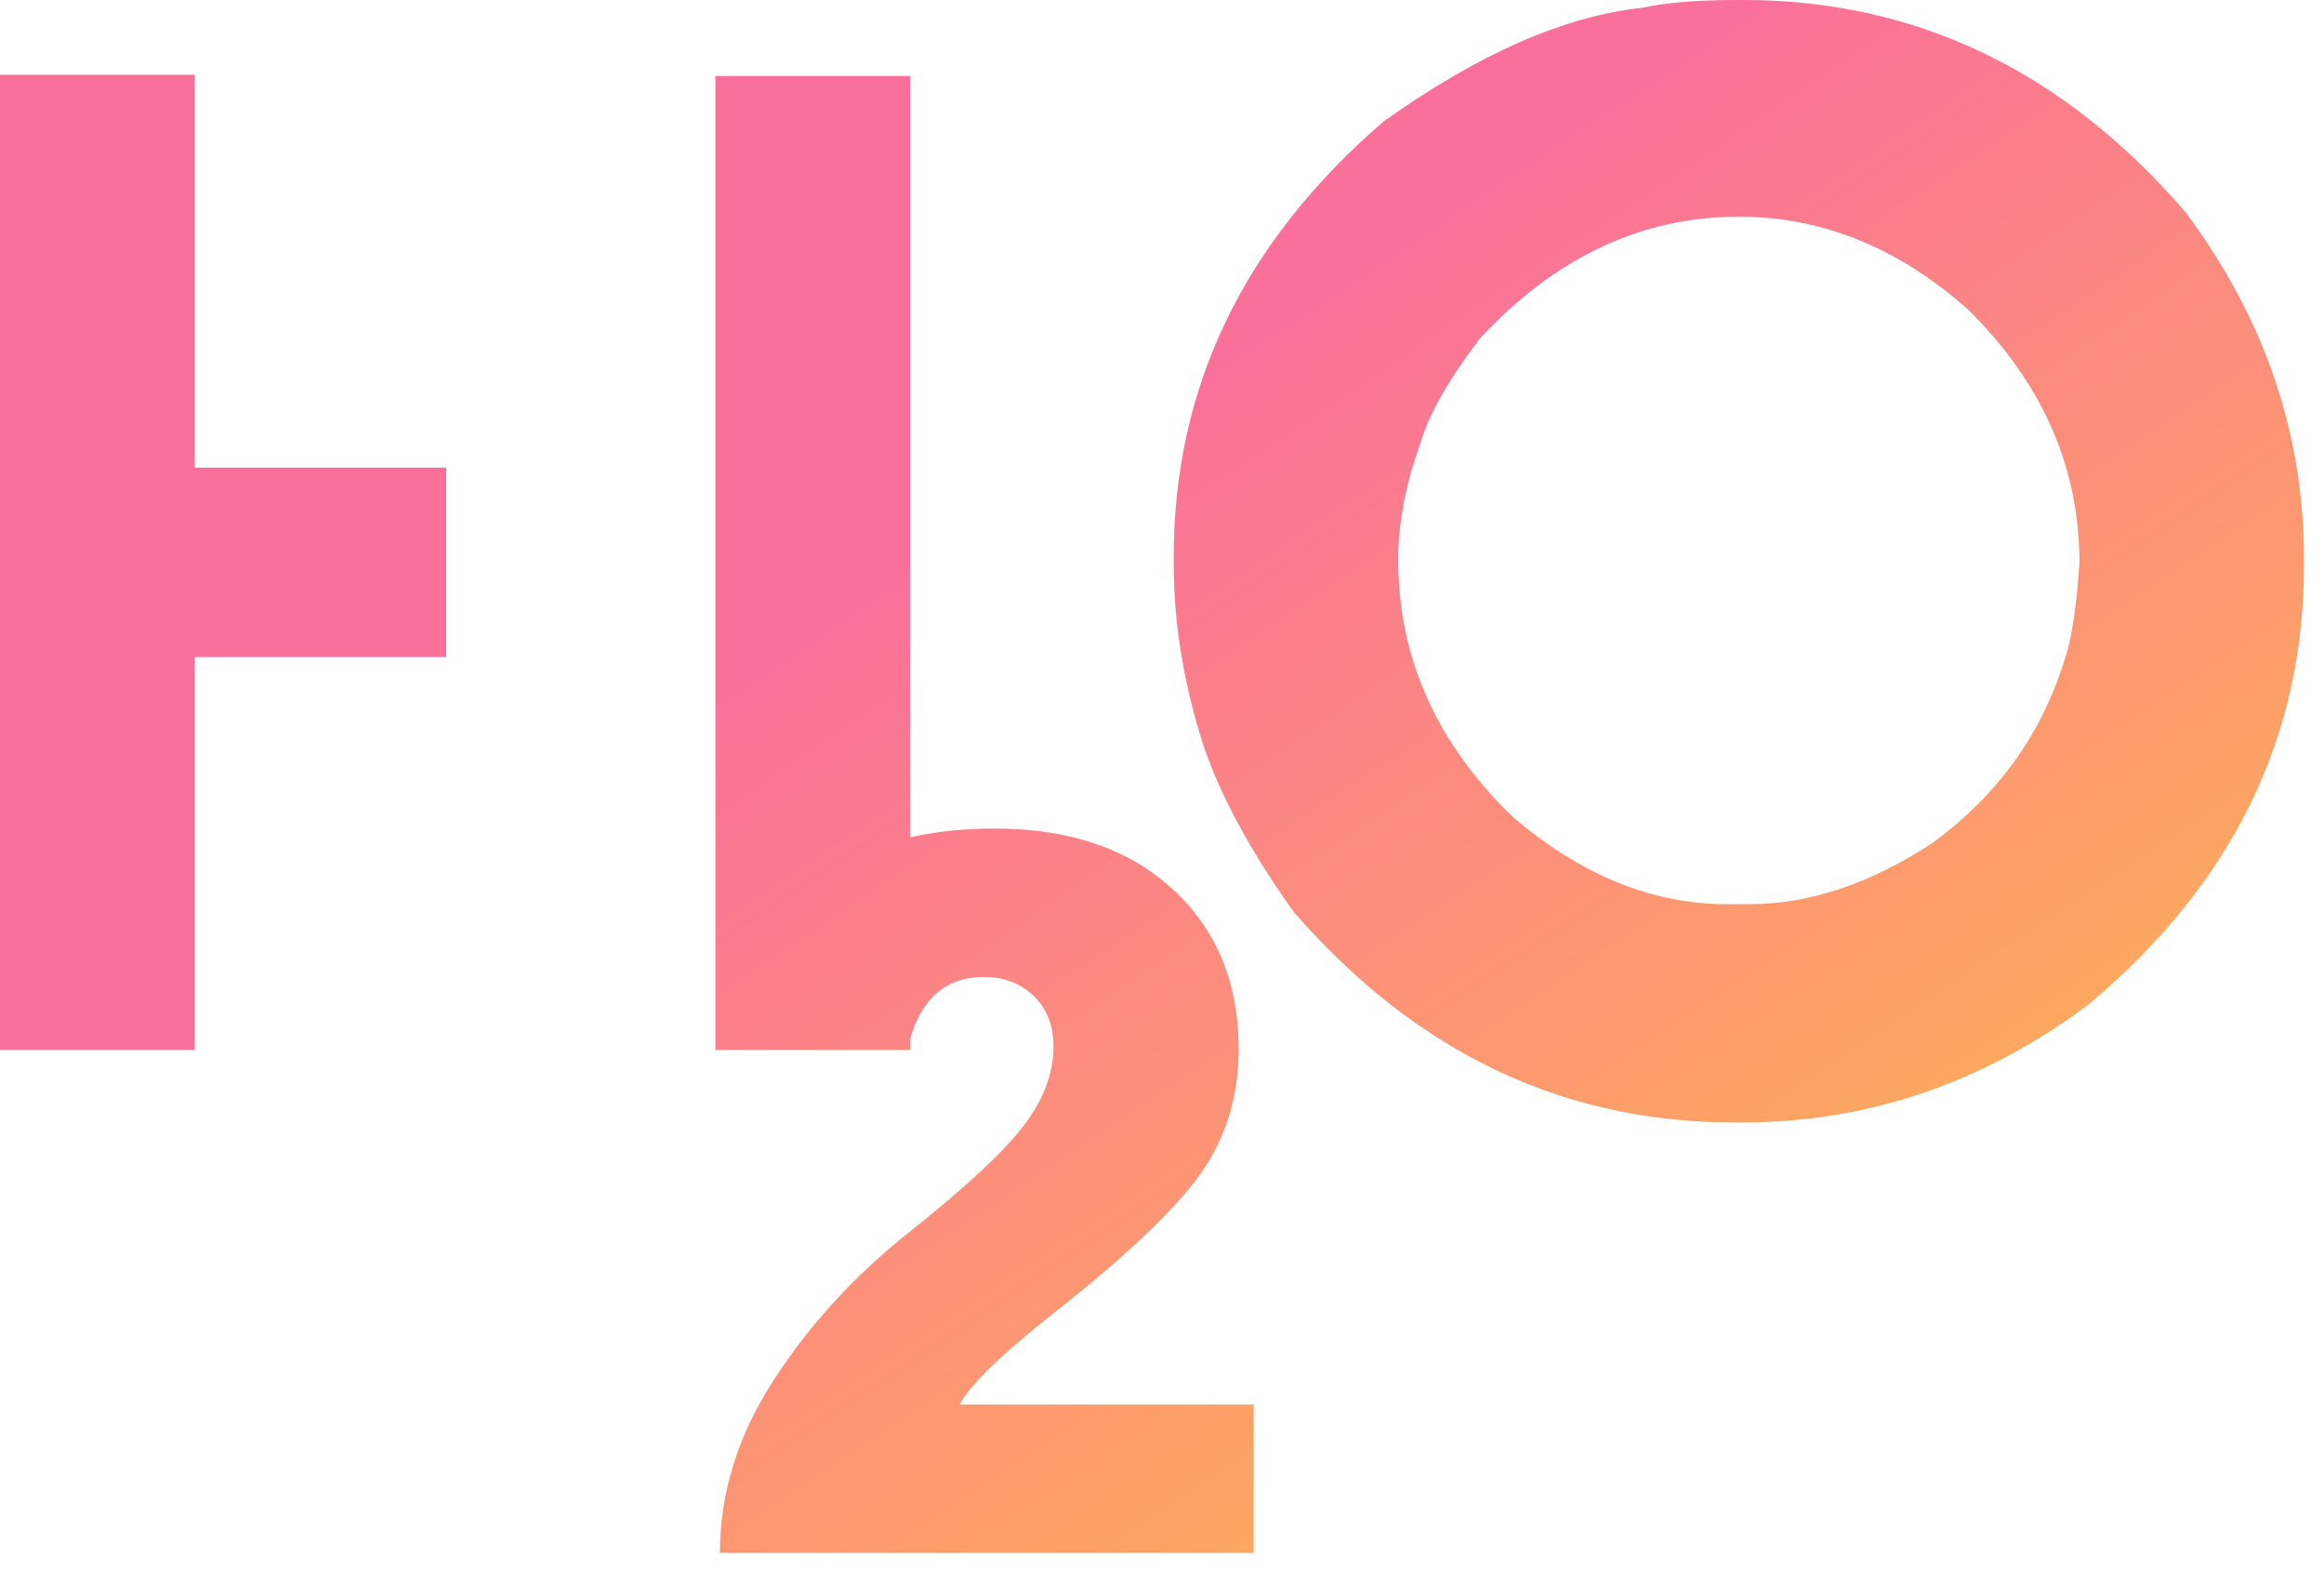
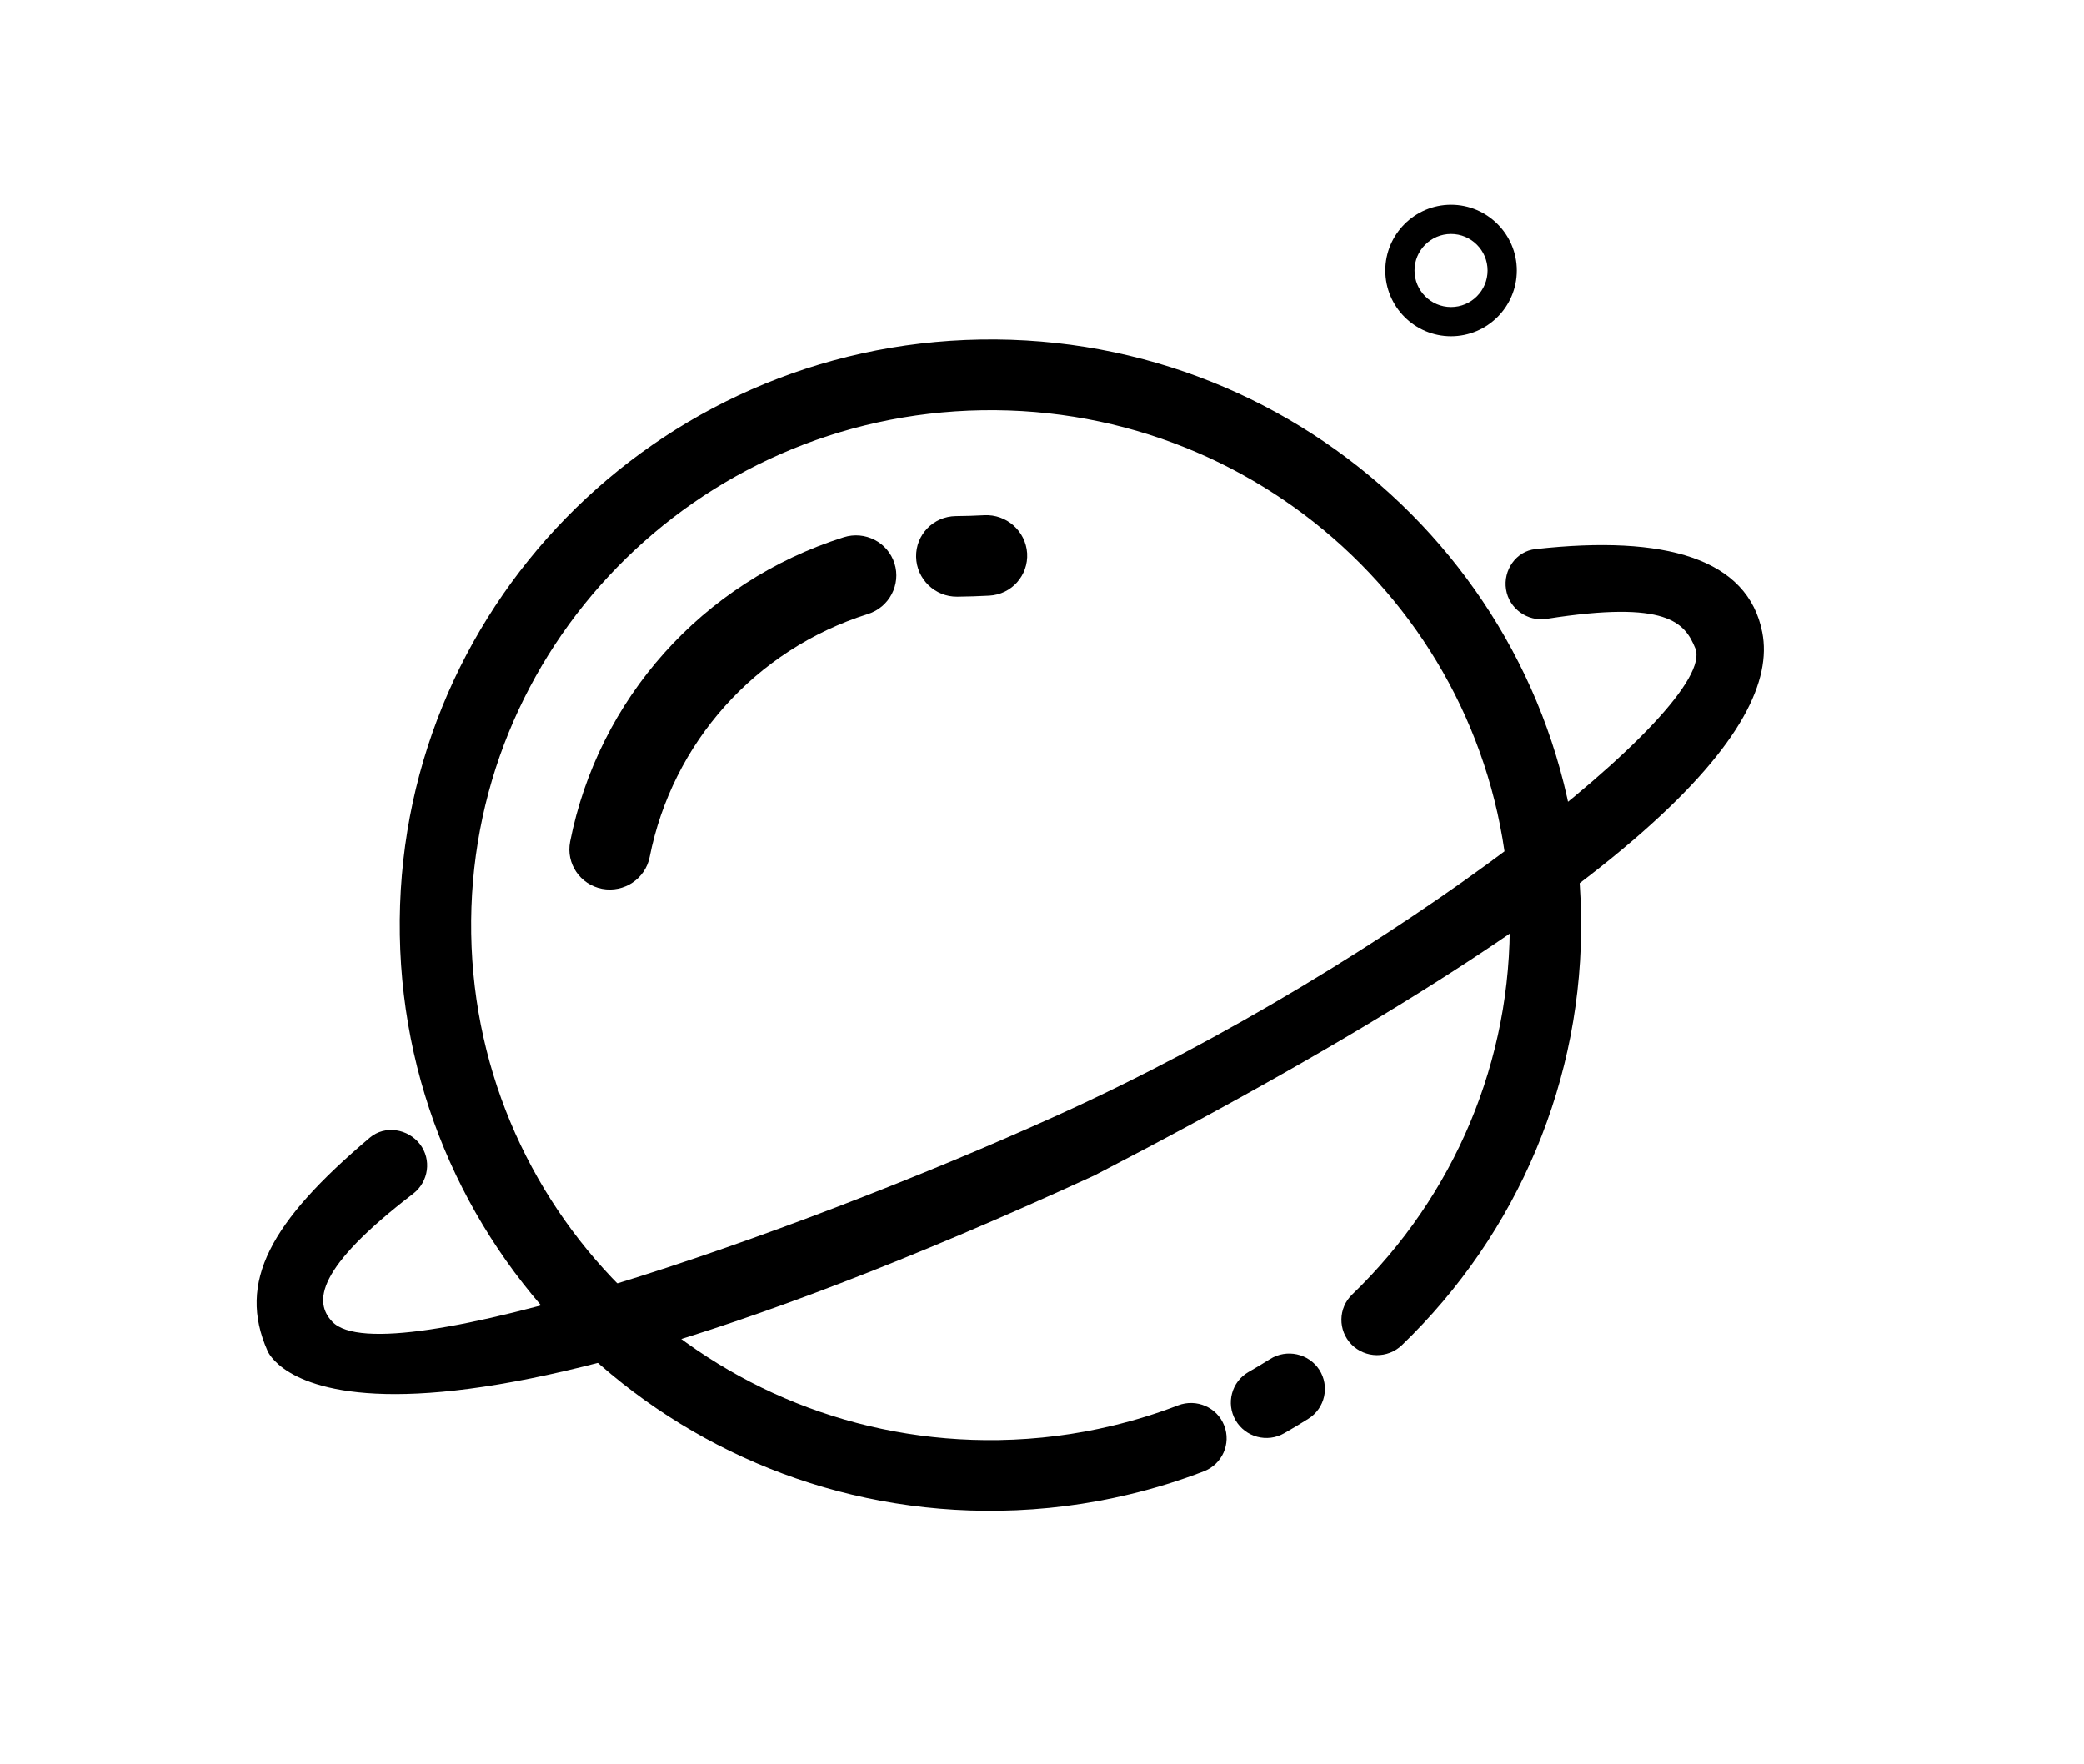
- <svg xmlns="http://www.w3.org/2000/svg" width="99px" height="67px" viewBox="0 0 99 67" version="1.1">
-   <defs>
-     <linearGradient x1="100%" y1="100%" x2="38.104%" y2="38.104%" id="linearGradient-1">
-       <stop stop-color="#FFC83E" offset="0%" />
-       <stop stop-color="#FA709A" offset="100%" />
-     </linearGradient>
-   </defs>
-   <g id="logo" stroke="none" stroke-width="1" fill="none" fill-rule="evenodd">
-     <path d="M0,3.183 L8.297,3.183 L8.297,19.92 L19.01,19.92 L19.01,27.987 L8.297,27.987 L8.297,44.725 L0,44.725 L0,3.183 Z M38.772,35.667 L38.772,3.24 L30.476,3.24 L30.476,44.725 L38.772,44.725 L38.772,44.244 C39.282,42.491 40.331,41.614 41.92,41.614 C42.771,41.614 43.476,41.885 44.037,42.426 C44.598,42.968 44.878,43.683 44.878,44.572 C44.878,45.732 44.443,46.873 43.573,47.994 C42.703,49.116 41.098,50.604 38.759,52.46 C36.42,54.316 34.486,56.424 32.959,58.782 C31.432,61.141 30.668,63.596 30.668,66.148 L53.404,66.148 L53.404,59.826 L40.876,59.826 C41.34,58.976 42.674,57.68 44.878,55.94 C47.971,53.504 50.059,51.523 51.142,49.995 C52.225,48.468 52.766,46.699 52.766,44.688 C52.766,41.866 51.828,39.594 49.953,37.873 C48.078,36.153 45.555,35.292 42.384,35.292 C41.071,35.292 39.867,35.417 38.772,35.667 Z M73.939,0 L74.271,0 C81.62,0 87.896,3.01 93.098,9.031 C96.462,13.547 98.145,18.461 98.145,23.773 L98.145,24.105 C98.145,31.454 95.068,37.697 88.914,42.832 C84.443,46.152 79.54,47.812 74.205,47.812 L73.873,47.812 C66.568,47.812 60.315,44.824 55.113,38.848 C53.298,36.302 52.025,33.967 51.295,31.842 C50.432,29.186 50,26.585 50,24.039 L50,23.707 C50,16.491 52.977,10.315 58.932,5.18 C62.96,2.302 66.635,0.686 69.955,0.332 C70.973,0.111 72.301,0 73.939,0 Z M59.562,23.84 C59.562,28.001 61.189,31.654 64.443,34.797 C67.343,37.276 70.387,38.516 73.574,38.516 L74.504,38.516 C77.072,38.516 79.684,37.641 82.34,35.893 C85.085,33.878 86.944,31.311 87.918,28.189 C88.228,27.37 88.449,25.965 88.582,23.973 C88.582,19.9 86.999,16.303 83.834,13.182 C80.868,10.548 77.614,9.23 74.072,9.23 C69.933,9.23 66.258,10.957 63.049,14.41 C61.699,16.181 60.846,17.686 60.492,18.926 C59.872,20.652 59.562,22.29 59.562,23.84 Z" id="Combined-Shape" fill="url(#linearGradient-1)" />
-   </g>
+ <svg xmlns="http://www.w3.org/2000/svg" class="icon" width="32px" height="27.08px" viewBox="0 0 1210 1024" version="1.1">
+   <path d="M683.999 815.939c-12.389 4.779-25.039 8.674-38.07 11.807-21.364 5.14-43.451 7.951-65.9 8.333-166.537 2.771-303.698-128.848-306.449-293.92-2.751-165.111 129.993-301.188 296.53-303.959s303.718 128.868 306.469 293.96c1.385 83.57-32.107 162.2-91.441 219.386-8.232 7.871-8.413 20.902-0.422 29.055 7.971 8.092 21.083 8.293 29.296 0.361 67.386-64.896 105.556-154.409 103.99-249.504-3.112-187.781-159.208-337.451-348.575-334.299-189.387 3.132-340.403 157.923-337.291 345.664 3.112 187.781 159.188 337.431 348.575 334.279 25.521-0.422 50.559-3.614 74.916-9.457 14.778-3.514 29.276-7.992 43.331-13.413 10.662-4.096 15.963-16.023 11.827-26.585C706.708 817.084 694.661 811.863 683.999 815.939z" />
+   <path d="M737.429 789.073c-4.016 2.55-8.152 4.98-12.469 7.469-9.899 5.642-13.232 18.252-7.57 28.031 5.723 9.859 18.393 13.232 28.292 7.51 4.839-2.751 9.477-5.522 14.035-8.413 9.618-6.064 12.429-18.774 6.305-28.372C759.858 785.82 747.047 782.989 737.429 789.073z" />
+   <path d="M571.394 299.14c-5.381 0.321-10.823 0.422-16.425 0.502-13.051 0.161-23.292 10.762-23.071 23.653 0.261 12.951 10.983 23.292 23.894 23.131 6.285-0.06 12.449-0.281 18.593-0.602 12.931-0.683 22.77-11.726 21.987-24.657C595.509 308.316 584.366 298.417 571.394 299.14z" />
+   <path d="M377.228 497.483c13.051-65.86 61.021-120.275 126.72-140.996 12.389-3.915 19.256-17.107 15.401-29.376-3.875-12.309-17.107-19.095-29.496-15.18-82.305 25.962-142.522 94.192-158.827 176.757-2.49 12.71 5.803 24.918 18.553 27.368C362.37 518.486 374.738 510.173 377.228 497.483" />
+   <path d="M155.293 784.254c-17.65-39.857 1.626-74.875 59.535-123.808 8.694-7.269 22.007-5.14 28.974 3.835 6.887 8.975 5.1 21.826-3.915 28.794-56.403 43.251-57.848 62.928-46.925 74.353 30.159 31.504 264.905-49.174 420.961-119.873 195.009-88.268 384.216-237.698 370.381-271.19-6.104-14.758-16.063-28.111-86.26-17.067-11.084 1.747-21.866-5.863-23.613-17.148-1.747-11.064 5.823-22.228 17.188-23.352 75.518-8.413 123.286 5.582 131.579 48.371 10.682 55.017-67.265 149.309-387.81 315.324C193.684 885.212 155.293 784.254 155.293 784.254z" />
+   <path d="M842.504 118.889c-21.043 0-38.171 17.148-38.171 38.171 0 21.083 17.148 38.191 38.171 38.191 21.063 0 38.191-17.107 38.191-38.191C880.695 136.037 863.567 118.889 842.504 118.889zM842.504 178.283c-11.706 0-21.204-9.518-21.204-21.224 0-11.706 9.497-21.204 21.204-21.204s21.224 9.497 21.224 21.204C863.728 168.786 854.21 178.283 842.504 178.283z" />
</svg>
